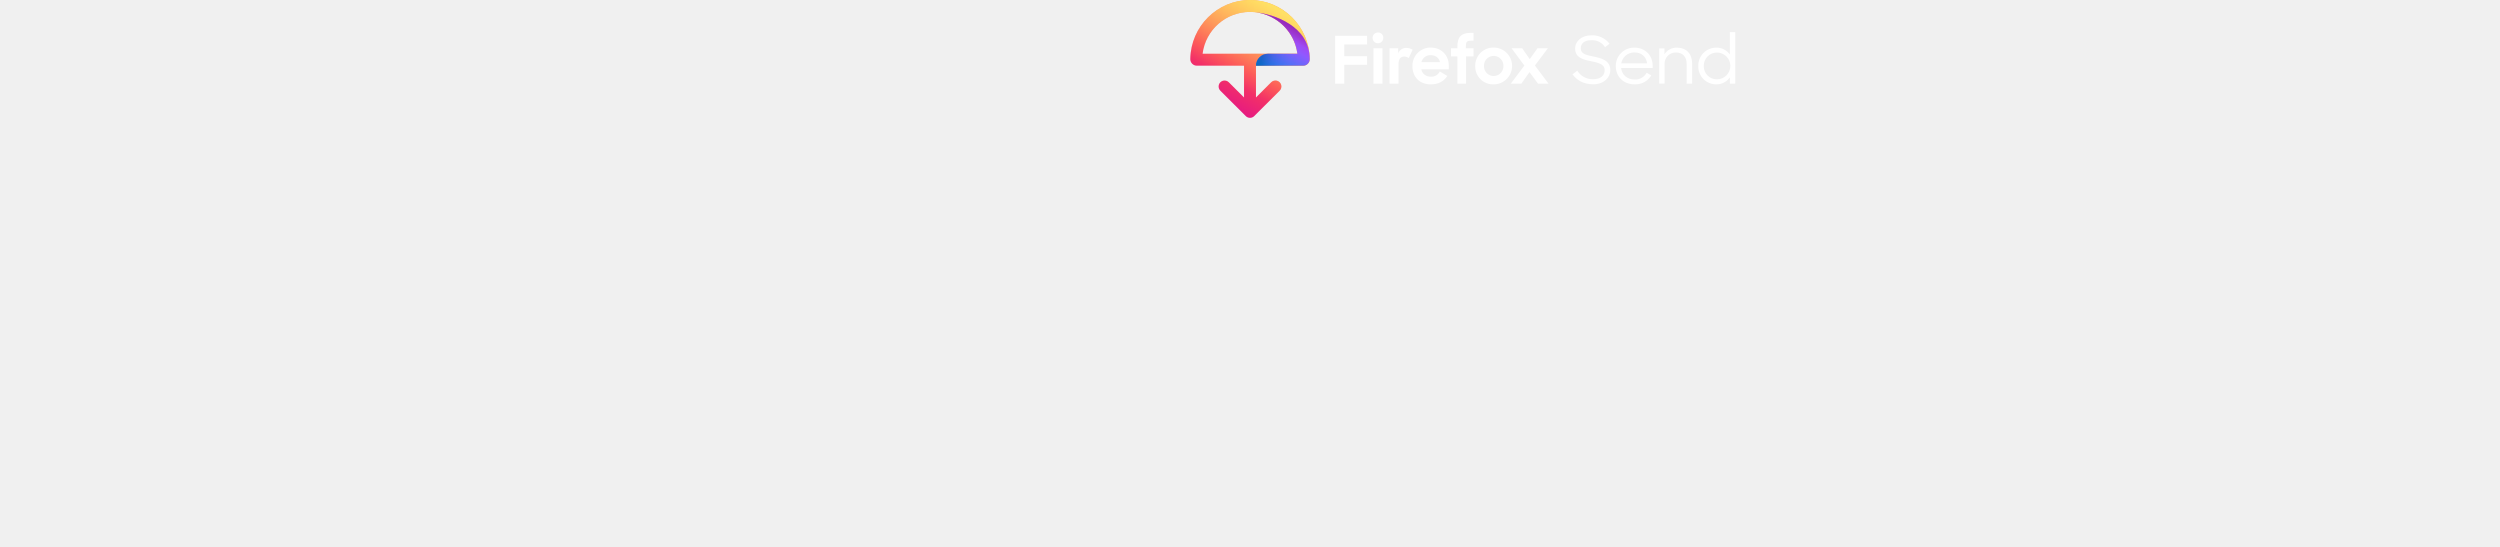
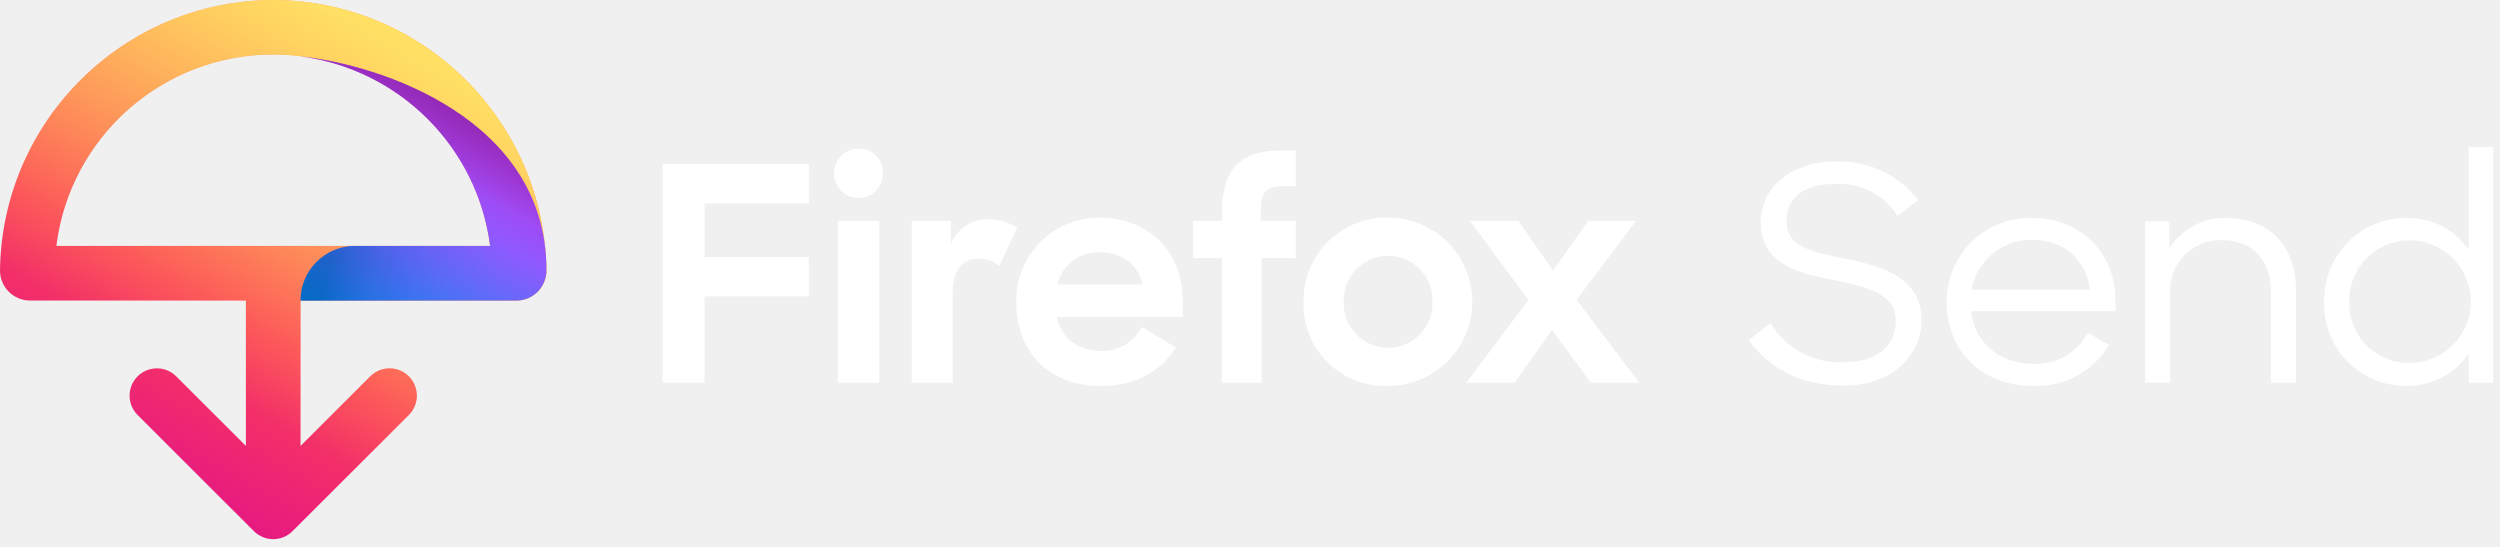
- <svg xmlns="http://www.w3.org/2000/svg" height="80" width="366" viewBox="0 0 80 366">
+ <svg xmlns="http://www.w3.org/2000/svg" height="80" width="366" viewBox="0 0 366 80">
  <linearGradient id="a" gradientUnits="userSpaceOnUse" x1="57.082" x2="18.997" y1="5.474" y2="71.439">
    <stop offset="0" stop-color="#ff9640" />
    <stop offset=".6" stop-color="#fc4055" />
    <stop offset="1" stop-color="#e31587" />
  </linearGradient>
  <linearGradient id="b" gradientUnits="userSpaceOnUse" x1="57.082" x2="18.997" y1="5.474" y2="71.439">
    <stop offset="0" stop-color="#fff36e" stop-opacity=".8" />
    <stop offset=".094" stop-color="#fff36e" stop-opacity=".699" />
    <stop offset=".752" stop-color="#fff36e" stop-opacity="0" />
  </linearGradient>
  <linearGradient id="c" gradientUnits="userSpaceOnUse" x1="48.99" x2="66.606" y1="47.048" y2="16.537">
    <stop offset="0" stop-color="#0090ed" />
    <stop offset=".386" stop-color="#5b6df8" />
    <stop offset=".629" stop-color="#9059ff" />
    <stop offset="1" stop-color="#b833e1" />
  </linearGradient>
  <linearGradient id="d" gradientUnits="userSpaceOnUse" x1="48.305" x2="75.234" y1="37.697" y2="44.176">
    <stop offset="0" stop-color="#054096" stop-opacity=".5" />
    <stop offset=".054" stop-color="#0f3d9c" stop-opacity=".441" />
    <stop offset=".261" stop-color="#2f35b1" stop-opacity=".249" />
    <stop offset=".466" stop-color="#462fbf" stop-opacity=".111" />
    <stop offset=".669" stop-color="#542bc8" stop-opacity=".028" />
    <stop offset=".864" stop-color="#592acb" stop-opacity="0" />
  </linearGradient>
  <linearGradient id="e" gradientUnits="userSpaceOnUse" x1="66.607" x2="58.343" y1="16.536" y2="30.85">
    <stop offset="0" stop-color="#722291" stop-opacity=".5" />
    <stop offset=".5" stop-color="#722291" stop-opacity="0" />
  </linearGradient>
  <path d="M0 0h80v80H0z" fill="none" />
  <path d="M40 0A40.136 40.136 0 0 0 0 39.562 4.4 4.4 0 0 0 4.4 44H36v21.284l-10.174-10.16a4 4 0 1 0-5.652 5.661l17 16.977a4 4 0 0 0 5.652 0l17-16.977a4 4 0 1 0-5.652-5.661L44 65.284V44h31.6a4.4 4.4 0 0 0 4.4-4.447A40.133 40.133 0 0 0 40 0zM8.248 36a32 32 0 0 1 63.505 0z" fill="url(#a)" />
  <path d="M40 0A40.136 40.136 0 0 0 0 39.562 4.4 4.4 0 0 0 4.4 44H36v21.284l-10.174-10.16a4 4 0 1 0-5.652 5.661l17 16.977a4 4 0 0 0 5.652 0l17-16.977a4 4 0 1 0-5.652-5.661L44 65.284V44h31.6a4.4 4.4 0 0 0 4.4-4.447A40.133 40.133 0 0 0 40 0zM8.248 36a32 32 0 0 1 63.505 0z" fill="url(#b)" />
  <path d="M44 8.259A32.157 32.157 0 0 1 71.753 36H52a8 8 0 0 0-8 8h31.6a4.428 4.428 0 0 0 3.124-1.3A4.48 4.48 0 0 0 80 39.553c0-22.196-24.462-30.11-36-31.294z" fill="url(#c)" />
  <path d="M52 36a8 8 0 0 0-8 8h31.6a4.416 4.416 0 0 0 2.973-1.179L71.753 36z" fill="url(#d)" opacity=".9" />
  <path d="M80 39.553c0-22.2-24.443-30.124-36-31.294A32.157 32.157 0 0 1 71.753 36l6.821 6.821c.048-.044.105-.078.151-.124A4.48 4.48 0 0 0 80 39.553z" fill="url(#e)" />
  <g fill="#fff">
    <path d="M97 24h21.419v5.79h-15.274v7.851h15.274v5.746h-15.274v12.634H97zm28.705-2.237a3.444 3.444 0 0 1 3.555 3.6 3.577 3.577 0 0 1-7.154.088 3.553 3.553 0 0 1 3.599-3.686zm-3.028 10.571h6.057v23.687h-6.057zm23.613 6.579a4.9 4.9 0 0 0-2.94-1.053c-2.458 0-3.863 1.579-3.863 5.044v13.117h-6.013V32.336h5.75v3.421a5.647 5.647 0 0 1 5.662-3.641 7.194 7.194 0 0 1 4.038 1.228zm2.5 5.4a12.121 12.121 0 0 1 12.2-12.457c7.11 0 12.158 5.044 12.158 12.062v2.5h-18.431c.659 2.983 2.985 4.957 6.54 4.957a6.354 6.354 0 0 0 5.882-3.509l5.047 3.026c-2.5 3.685-6.057 5.614-11.1 5.614-7.686-.006-12.294-5.134-12.294-12.196zm6.013-2.676h12.467c-.658-3.026-3.116-4.693-6.32-4.693a6.088 6.088 0 0 0-6.145 4.69zm19.839-9.3h4.258v-1.186c0-6.448 2.721-9.123 8.69-9.123h2.11v5.22h-1.712c-2.809 0-3.423.964-3.423 3.9v1.185h5.135v5.438h-5v18.25h-5.8V37.774h-4.258zm16.2 11.842a12.131 12.131 0 0 1 12.378-12.325 12.325 12.325 0 1 1 0 24.65 11.951 11.951 0 0 1-12.38-12.326zm18.874 0a6.5 6.5 0 1 0-12.992 0 6.5 6.5 0 1 0 12.992 0zm14.045-.263l-8.561-11.58h7.11l5.048 7.281 5.179-7.281h6.979l-8.691 11.535 9.13 12.15h-7.067l-5.662-7.72-5.486 7.72h-7.067zM270.056 37.863c-4.7-1.006-8.514-1.618-8.514-5.468 0-3.193 2.217-5.467 7.14-5.467a10.2 10.2 0 0 1 9.134 4.68l3.015-2.318a14.638 14.638 0 0 0-12.149-5.643c-6.563 0-10.909 3.937-10.909 8.836 0 6.124 5.277 7.435 10.332 8.442 4.878 1.05 9.445 1.838 9.445 6.08 0 3.543-2.7 6.036-7.672 6.036a11.912 11.912 0 0 1-10.686-5.73L256 49.805c3.015 4.023 7.4 6.648 13.967 6.648 7.006 0 11.352-4.462 11.352-9.491 0-6.562-6.119-8.049-11.263-9.099zm27.449-5.949A12.2 12.2 0 0 0 285 44.293c0 6.912 4.965 12.2 12.637 12.2a12.339 12.339 0 0 0 11.131-5.993l-3.1-1.793a8.581 8.581 0 0 1-8.026 4.549c-5.055 0-8.559-3.193-9.091-7.7H309.7v-1.613c0-6.999-5.188-12.029-12.195-12.029zm-8.868 10.5a8.862 8.862 0 0 1 8.868-7.3c4.657 0 7.894 2.843 8.47 7.305zm37.3-10.5a9.607 9.607 0 0 0-8.337 4.418V32.4h-3.548v23.616h3.637V42.894a7.419 7.419 0 0 1 7.538-7.743c4.656 0 7.228 2.974 7.228 7.567v13.3h3.68V42.543c-.005-6.604-3.951-10.629-10.203-10.629zM361.409 21.5v15a10.924 10.924 0 0 0-8.958-4.593 12 12 0 0 0-12.194 12.292A11.948 11.948 0 0 0 352.451 56.5a10.892 10.892 0 0 0 8.958-4.68v4.2H365V21.5zm-8.648 31.626a8.684 8.684 0 0 1-8.824-8.967 8.763 8.763 0 0 1 8.824-8.967 8.967 8.967 0 0 1 0 17.934z" />
  </g>
</svg>
